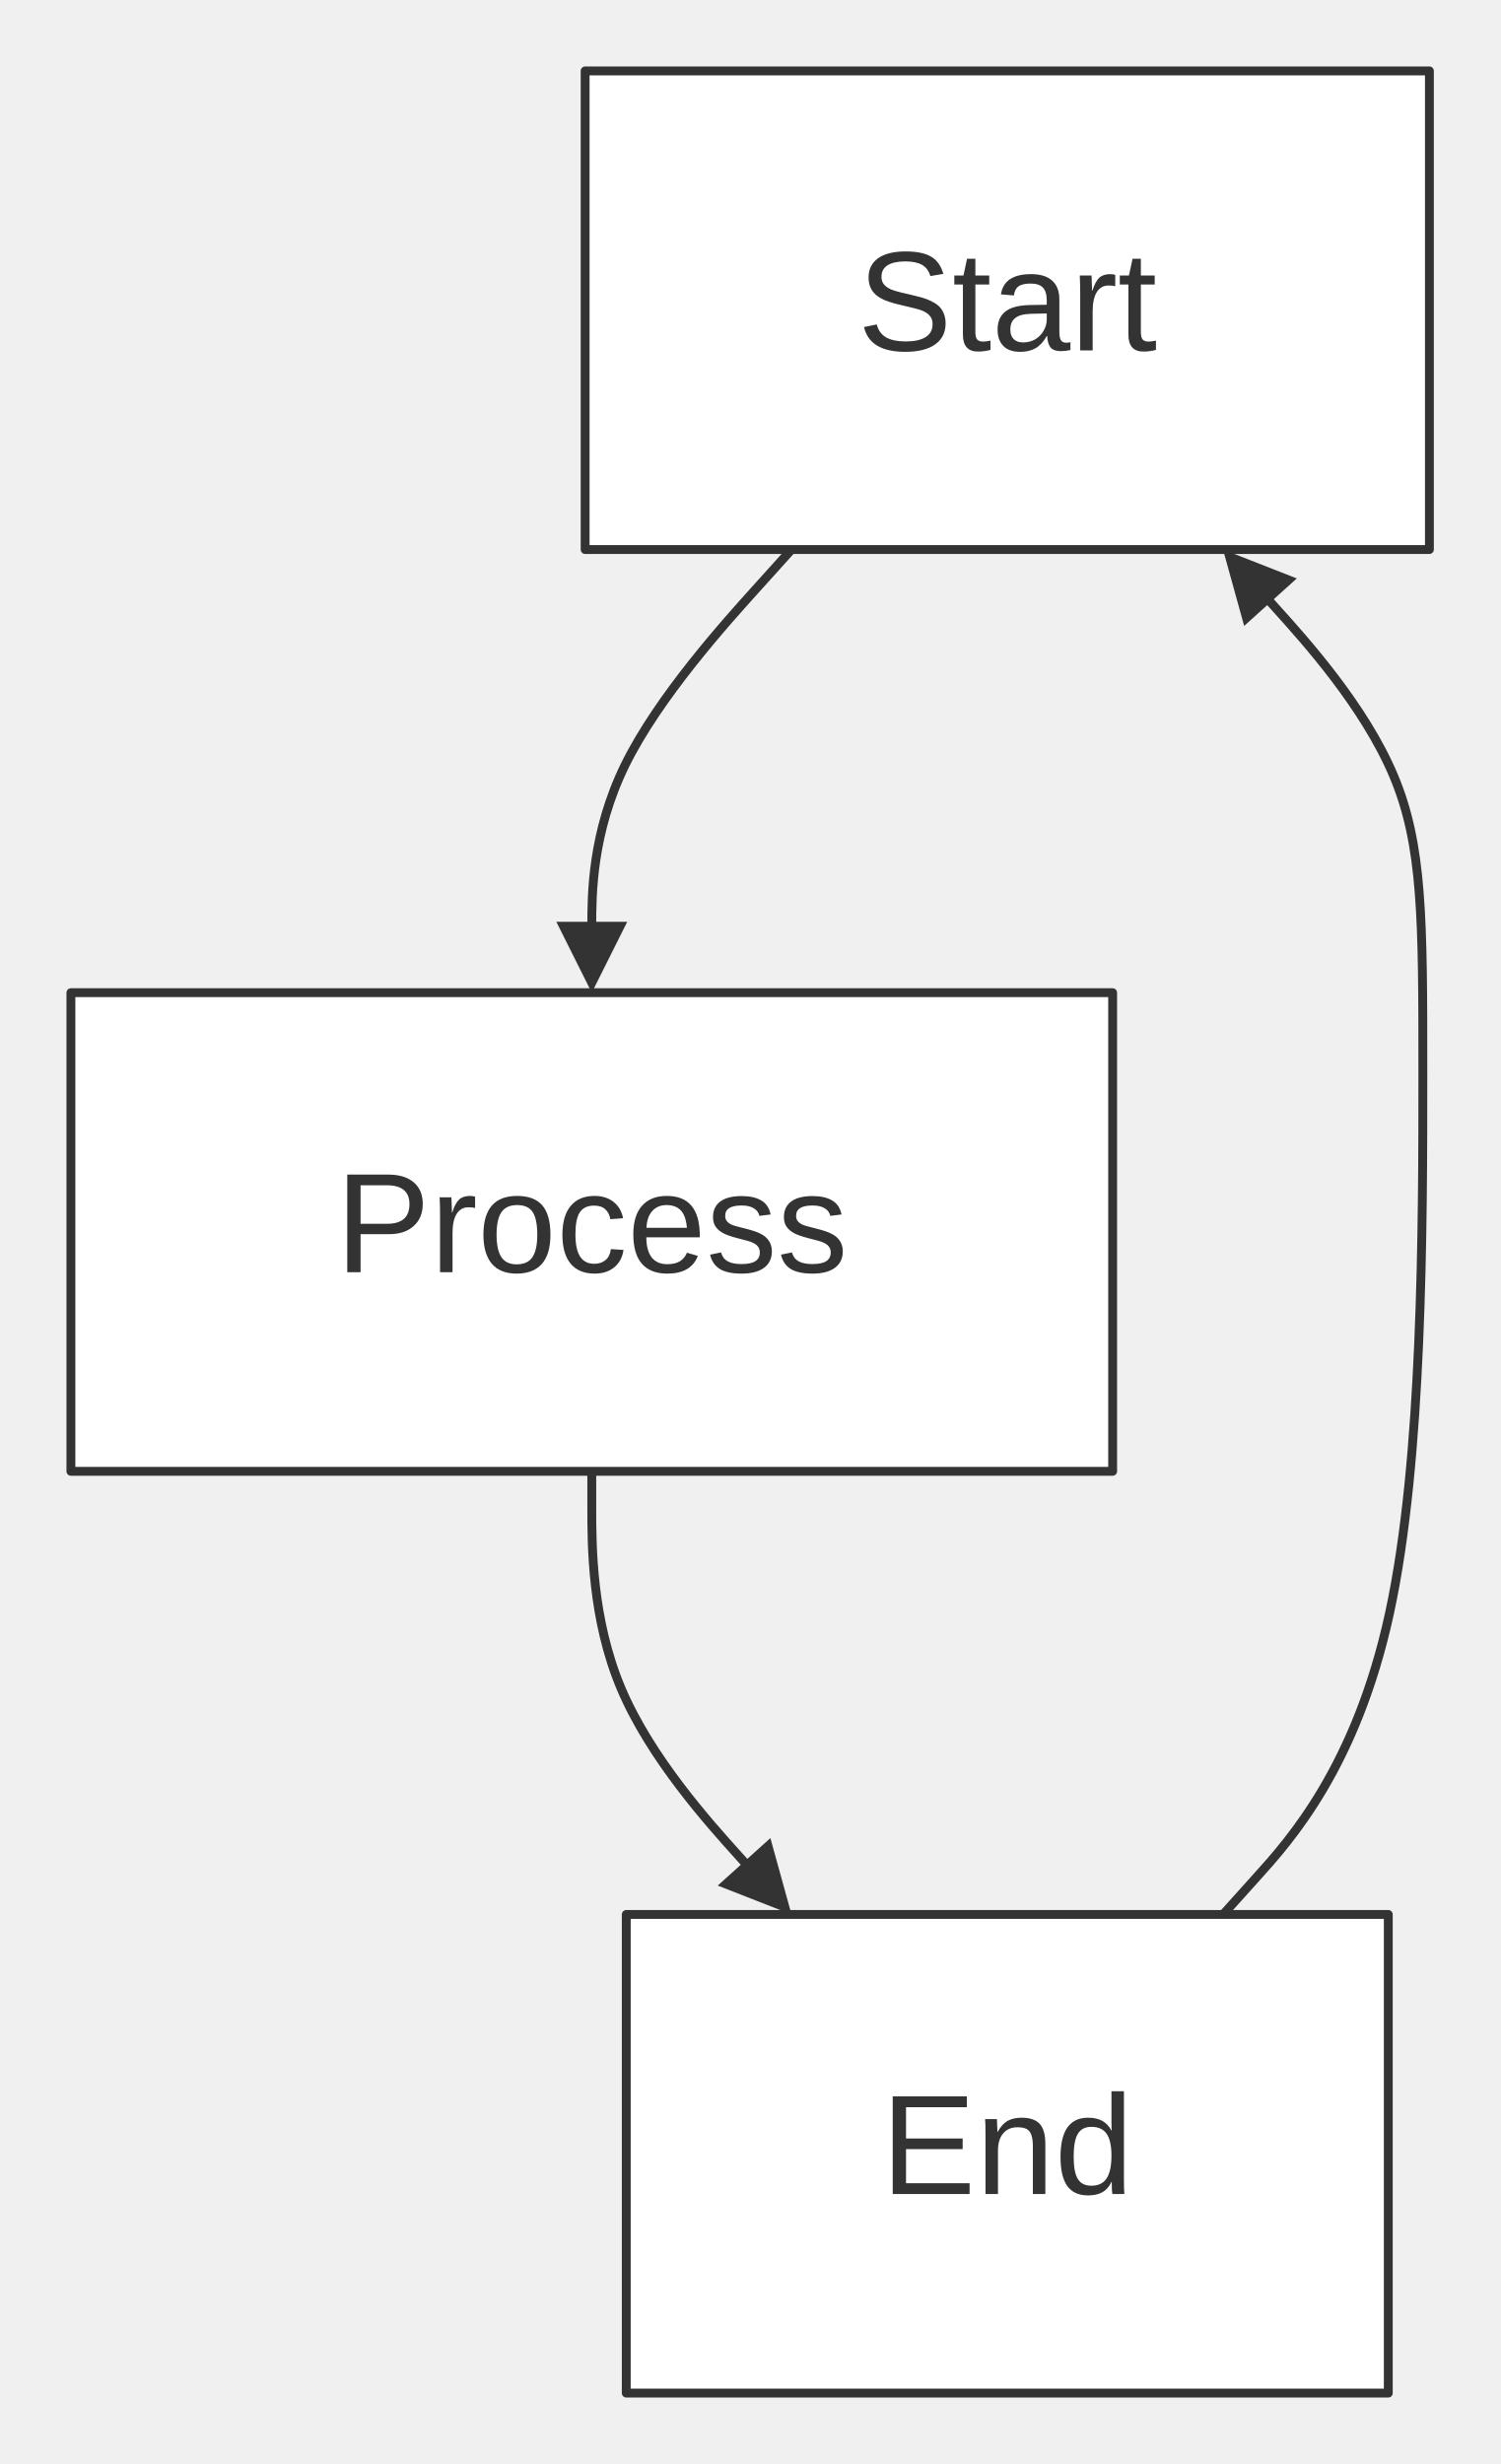
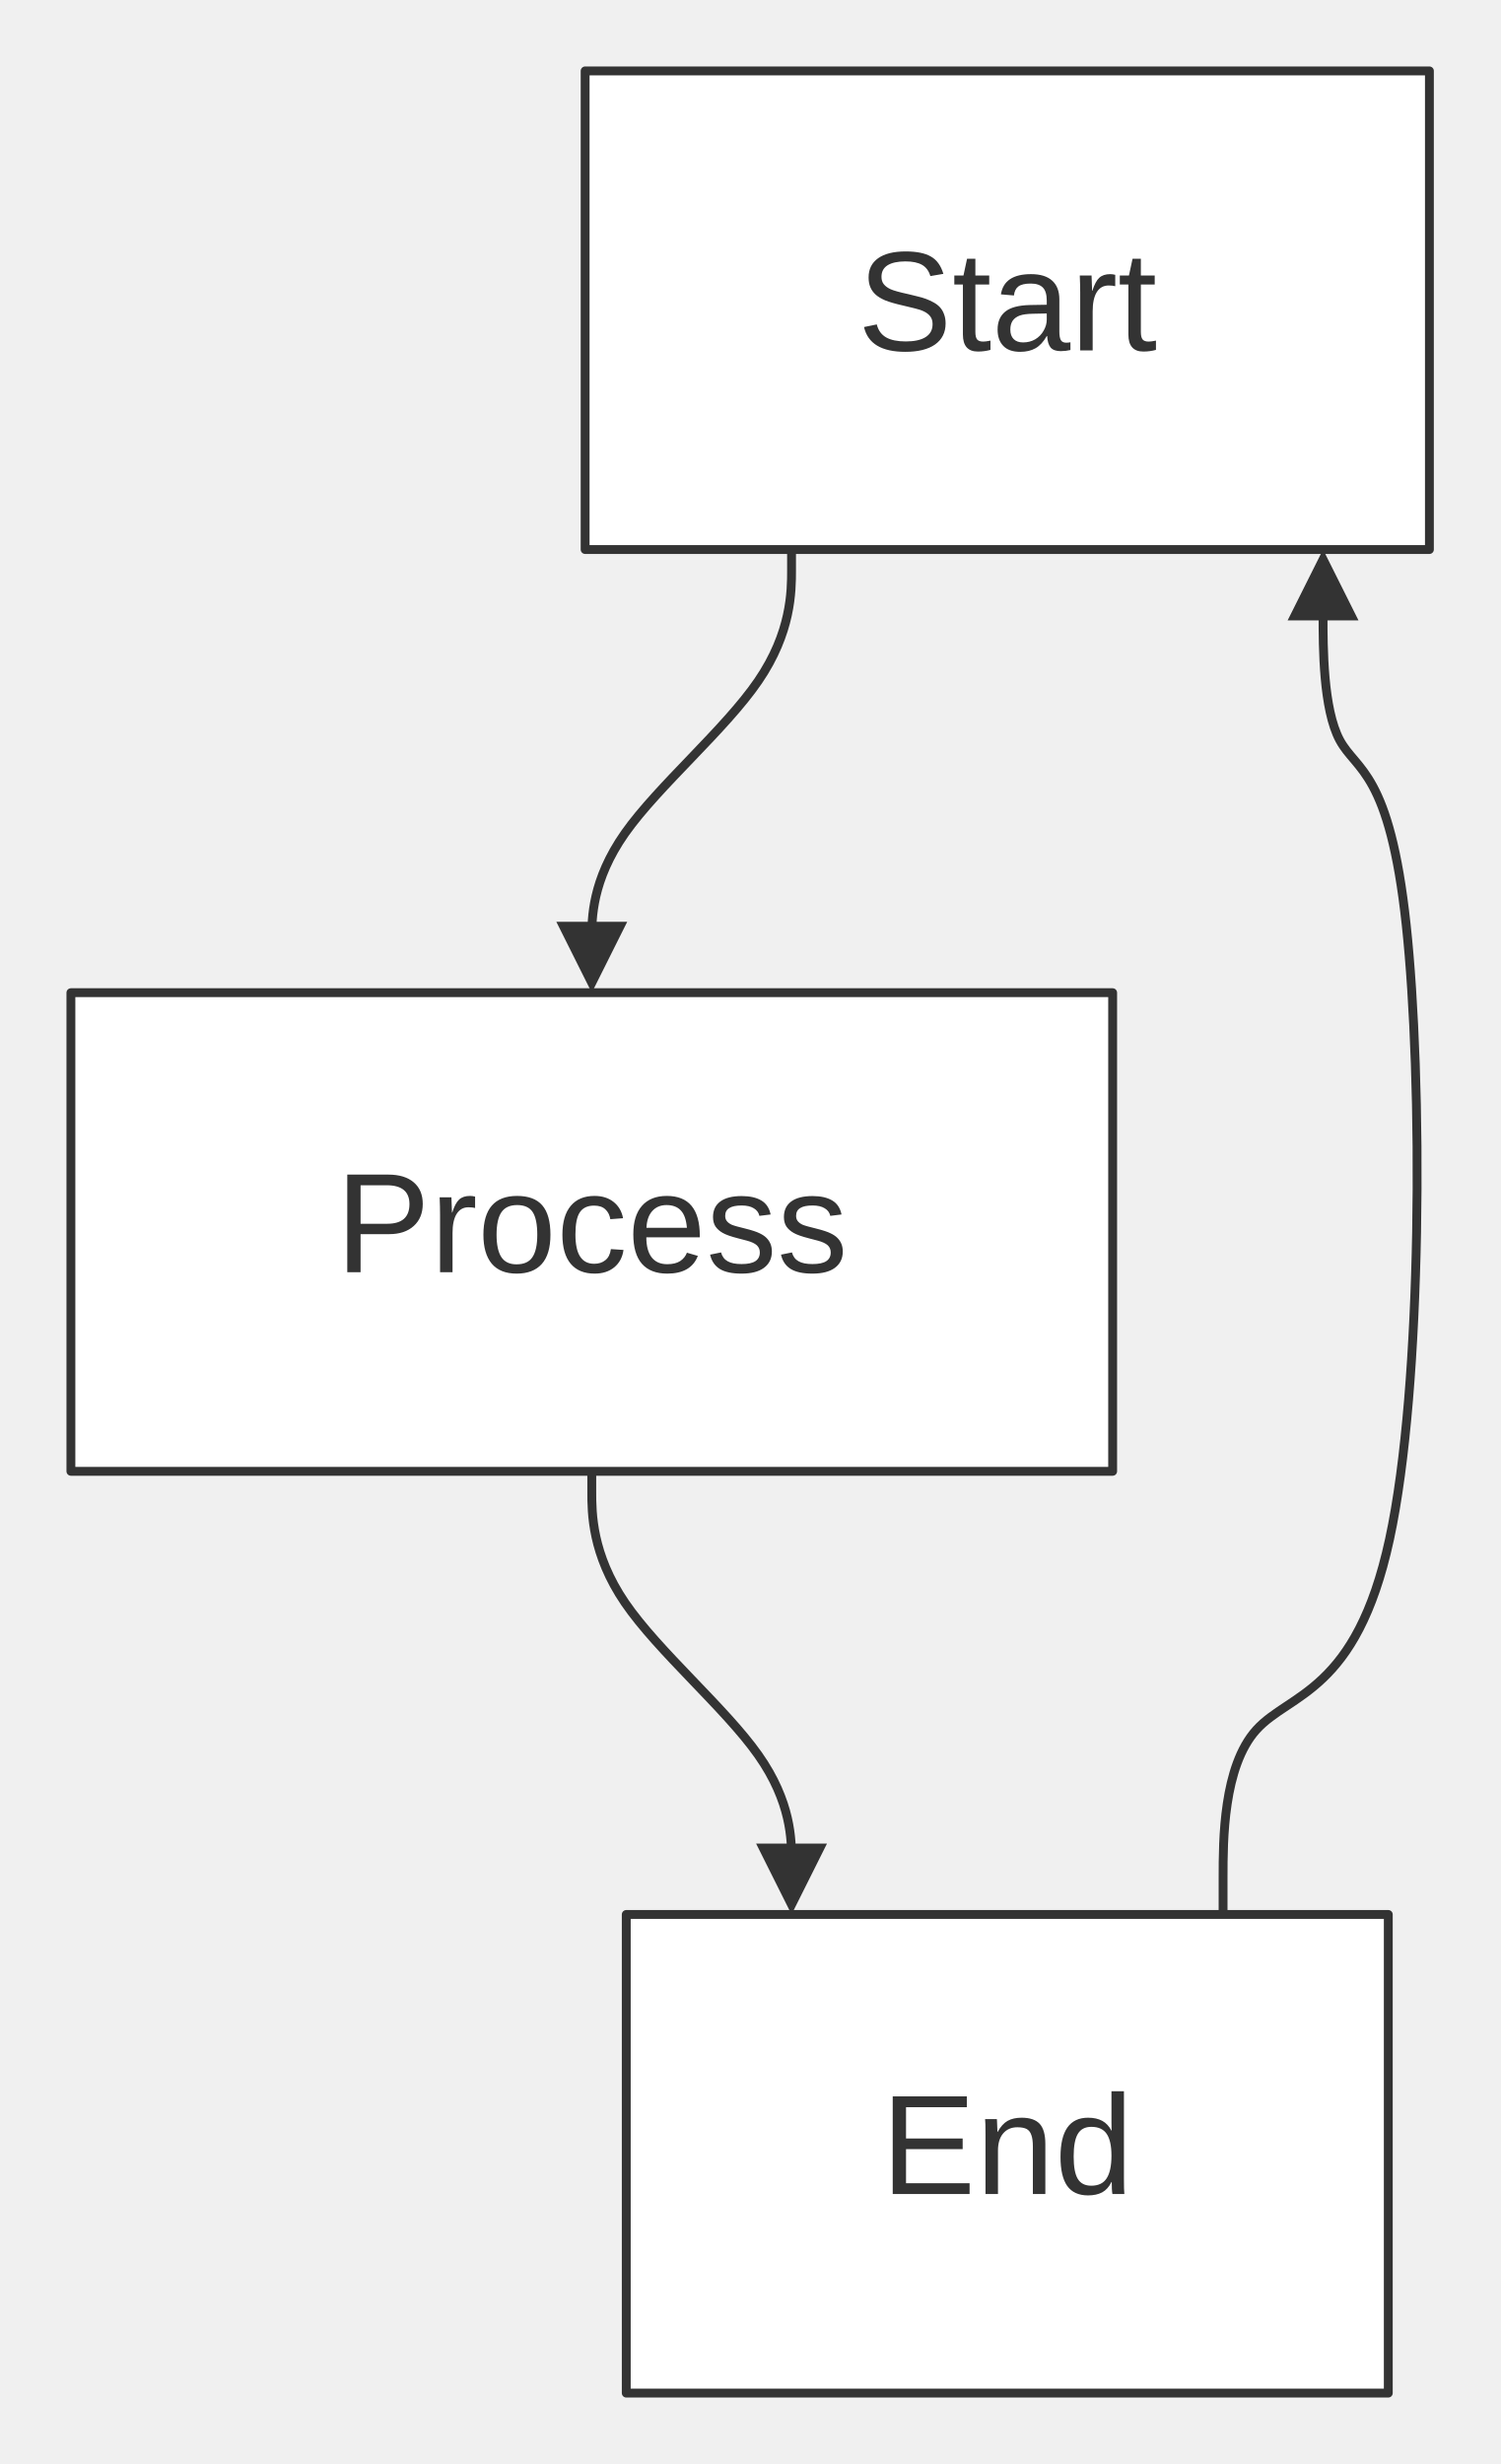
<svg xmlns="http://www.w3.org/2000/svg" width="100%" viewBox="0 0 169.28 278.00" style="max-width: 169.28px; background-color: transparent;" font-family="&quot;trebuchet ms&quot;, verdana, arial, sans-serif" font-size="16.00">
  <defs>
    <marker id="arrowhead" viewBox="0 0 10.00 10.00" refX="5.00" refY="5.00" markerWidth="8.00" markerHeight="8.00" orient="auto-start-reverse" markerUnits="userSpaceOnUse">
      <path d="M 0 0 L 10.00 5.00 L 0 10.00 z" fill="#333" />
    </marker>
    <marker id="crosshead" viewBox="0 0 11.00 11.00" refX="12.00" refY="5.20" markerWidth="11.00" markerHeight="11.00" orient="auto-start-reverse" markerUnits="userSpaceOnUse">
      <path d="M 1,1 l 9,9 M 10,1 l -9,9" stroke="#333" stroke-width="2" />
    </marker>
    <marker id="circlehead" viewBox="0 0 10.00 10.00" refX="11.00" refY="5.00" markerWidth="11.00" markerHeight="11.00" orient="auto-start-reverse" markerUnits="userSpaceOnUse">
      <circle cx="5" cy="5" r="5" stroke="#333" stroke-width="1" fill="#333" />
    </marker>
    <marker id="open-arrowhead" viewBox="0 0 10.00 10.00" refX="5.00" refY="5.00" markerWidth="8.00" markerHeight="8.00" orient="auto-start-reverse" markerUnits="userSpaceOnUse">
      <polygon points="0,0 10.00,5.00 0,10.00" fill="white" stroke="#333" stroke-width="1" />
    </marker>
    <marker id="diamondhead" viewBox="0 0 12.00 12.00" refX="6.00" refY="6.00" markerWidth="12.00" markerHeight="12.00" orient="auto-start-reverse" markerUnits="userSpaceOnUse">
      <polygon points="0,6.00 6.00,0 12.00,6.00 6.00,12.00" fill="#333" />
    </marker>
    <marker id="open-diamondhead" viewBox="0 0 12.00 12.00" refX="6.00" refY="6.00" markerWidth="12.00" markerHeight="12.00" orient="auto-start-reverse" markerUnits="userSpaceOnUse">
      <polygon points="0,6.00 6.00,0 12.00,6.00 6.00,12.00" fill="white" stroke="#333" stroke-width="1" />
    </marker>
  </defs>
  <g transform="translate(0.00,0.00)">
    <g class="edgePaths">
-       <path d="M89.31,62.00 L85.55,66.17 C81.79,70.33 74.28,78.67 70.52,86.33 C66.77,94.00 66.77,101.00 66.77,104.50 L66.77,108.00" stroke="#333" stroke-width="1.00" fill="none" stroke-linecap="round" stroke-linejoin="round" marker-end="url(#arrowhead)" />
-       <path d="M66.77,166.00 L66.77,170.17 C66.77,174.33 66.77,182.67 70.08,190.50 C73.39,198.34 80.01,205.69 83.32,209.36 L86.63,213.03" stroke="#333" stroke-width="1.00" fill="none" stroke-linecap="round" stroke-linejoin="round" marker-end="url(#arrowhead)" />
-       <path d="M138.00,216.00 L141.75,211.83 C145.51,207.67 153.02,199.33 156.78,182.00 C160.54,164.67 160.54,138.33 160.54,121.00 C160.54,103.67 160.54,95.33 157.23,87.50 C153.92,79.66 147.29,72.31 143.98,68.64 L140.67,64.97" stroke="#333" stroke-width="1.00" fill="none" stroke-linecap="round" stroke-linejoin="round" marker-end="url(#arrowhead)" />
+       <path d="M89.31,62.00 L89.31,64.33 C89.31,66.67 89.31,71.33 85.55,76.83 C81.79,82.33 74.28,88.67 70.52,94.00 C66.77,99.33 66.77,103.67 66.77,105.83 L66.77,108.00" stroke="#333" stroke-width="1.00" fill="none" stroke-linecap="round" stroke-linejoin="round" marker-end="url(#arrowhead)" />
+       <path d="M66.77,166.00 L66.77,168.33 C66.77,170.67 66.77,175.33 70.52,180.83 C74.28,186.33 81.79,192.67 85.55,198.00 C89.31,203.33 89.31,207.67 89.31,209.83 L89.31,212.00" stroke="#333" stroke-width="1.00" fill="none" stroke-linecap="round" stroke-linejoin="round" marker-end="url(#arrowhead)" />
+       <path d="M138.00,216.00 L138.00,211.83 C138.00,207.67 138.00,199.33 141.75,195.17 C145.51,191.00 153.02,191.00 156.78,173.67 C160.54,156.33 160.54,121.67 158.66,104.33 C156.79,87.00 153.03,87.00 151.16,83.50 C149.28,80.00 149.28,73.00 149.28,69.50 L149.28,66.00" stroke="#333" stroke-width="1.00" fill="none" stroke-linecap="round" stroke-linejoin="round" marker-end="url(#arrowhead)" />
    </g>
    <g class="edgeLabels">
    </g>
    <g class="nodes">
      <rect x="66.02" y="8.00" width="95.26" height="54.00" fill="white" stroke="#333" stroke-width="1.00" stroke-linejoin="round" />
      <text x="113.65" y="35.00" text-anchor="middle" dominant-baseline="middle" fill="#333">Start</text>
      <rect x="8.00" y="112.00" width="117.54" height="54.00" fill="white" stroke="#333" stroke-width="1.00" stroke-linejoin="round" />
      <text x="66.77" y="139.00" text-anchor="middle" dominant-baseline="middle" fill="#333">Process</text>
      <rect x="70.66" y="216.00" width="85.98" height="54.00" fill="white" stroke="#333" stroke-width="1.00" stroke-linejoin="round" />
      <text x="113.65" y="243.00" text-anchor="middle" dominant-baseline="middle" fill="#333">End</text>
    </g>
  </g>
</svg>
